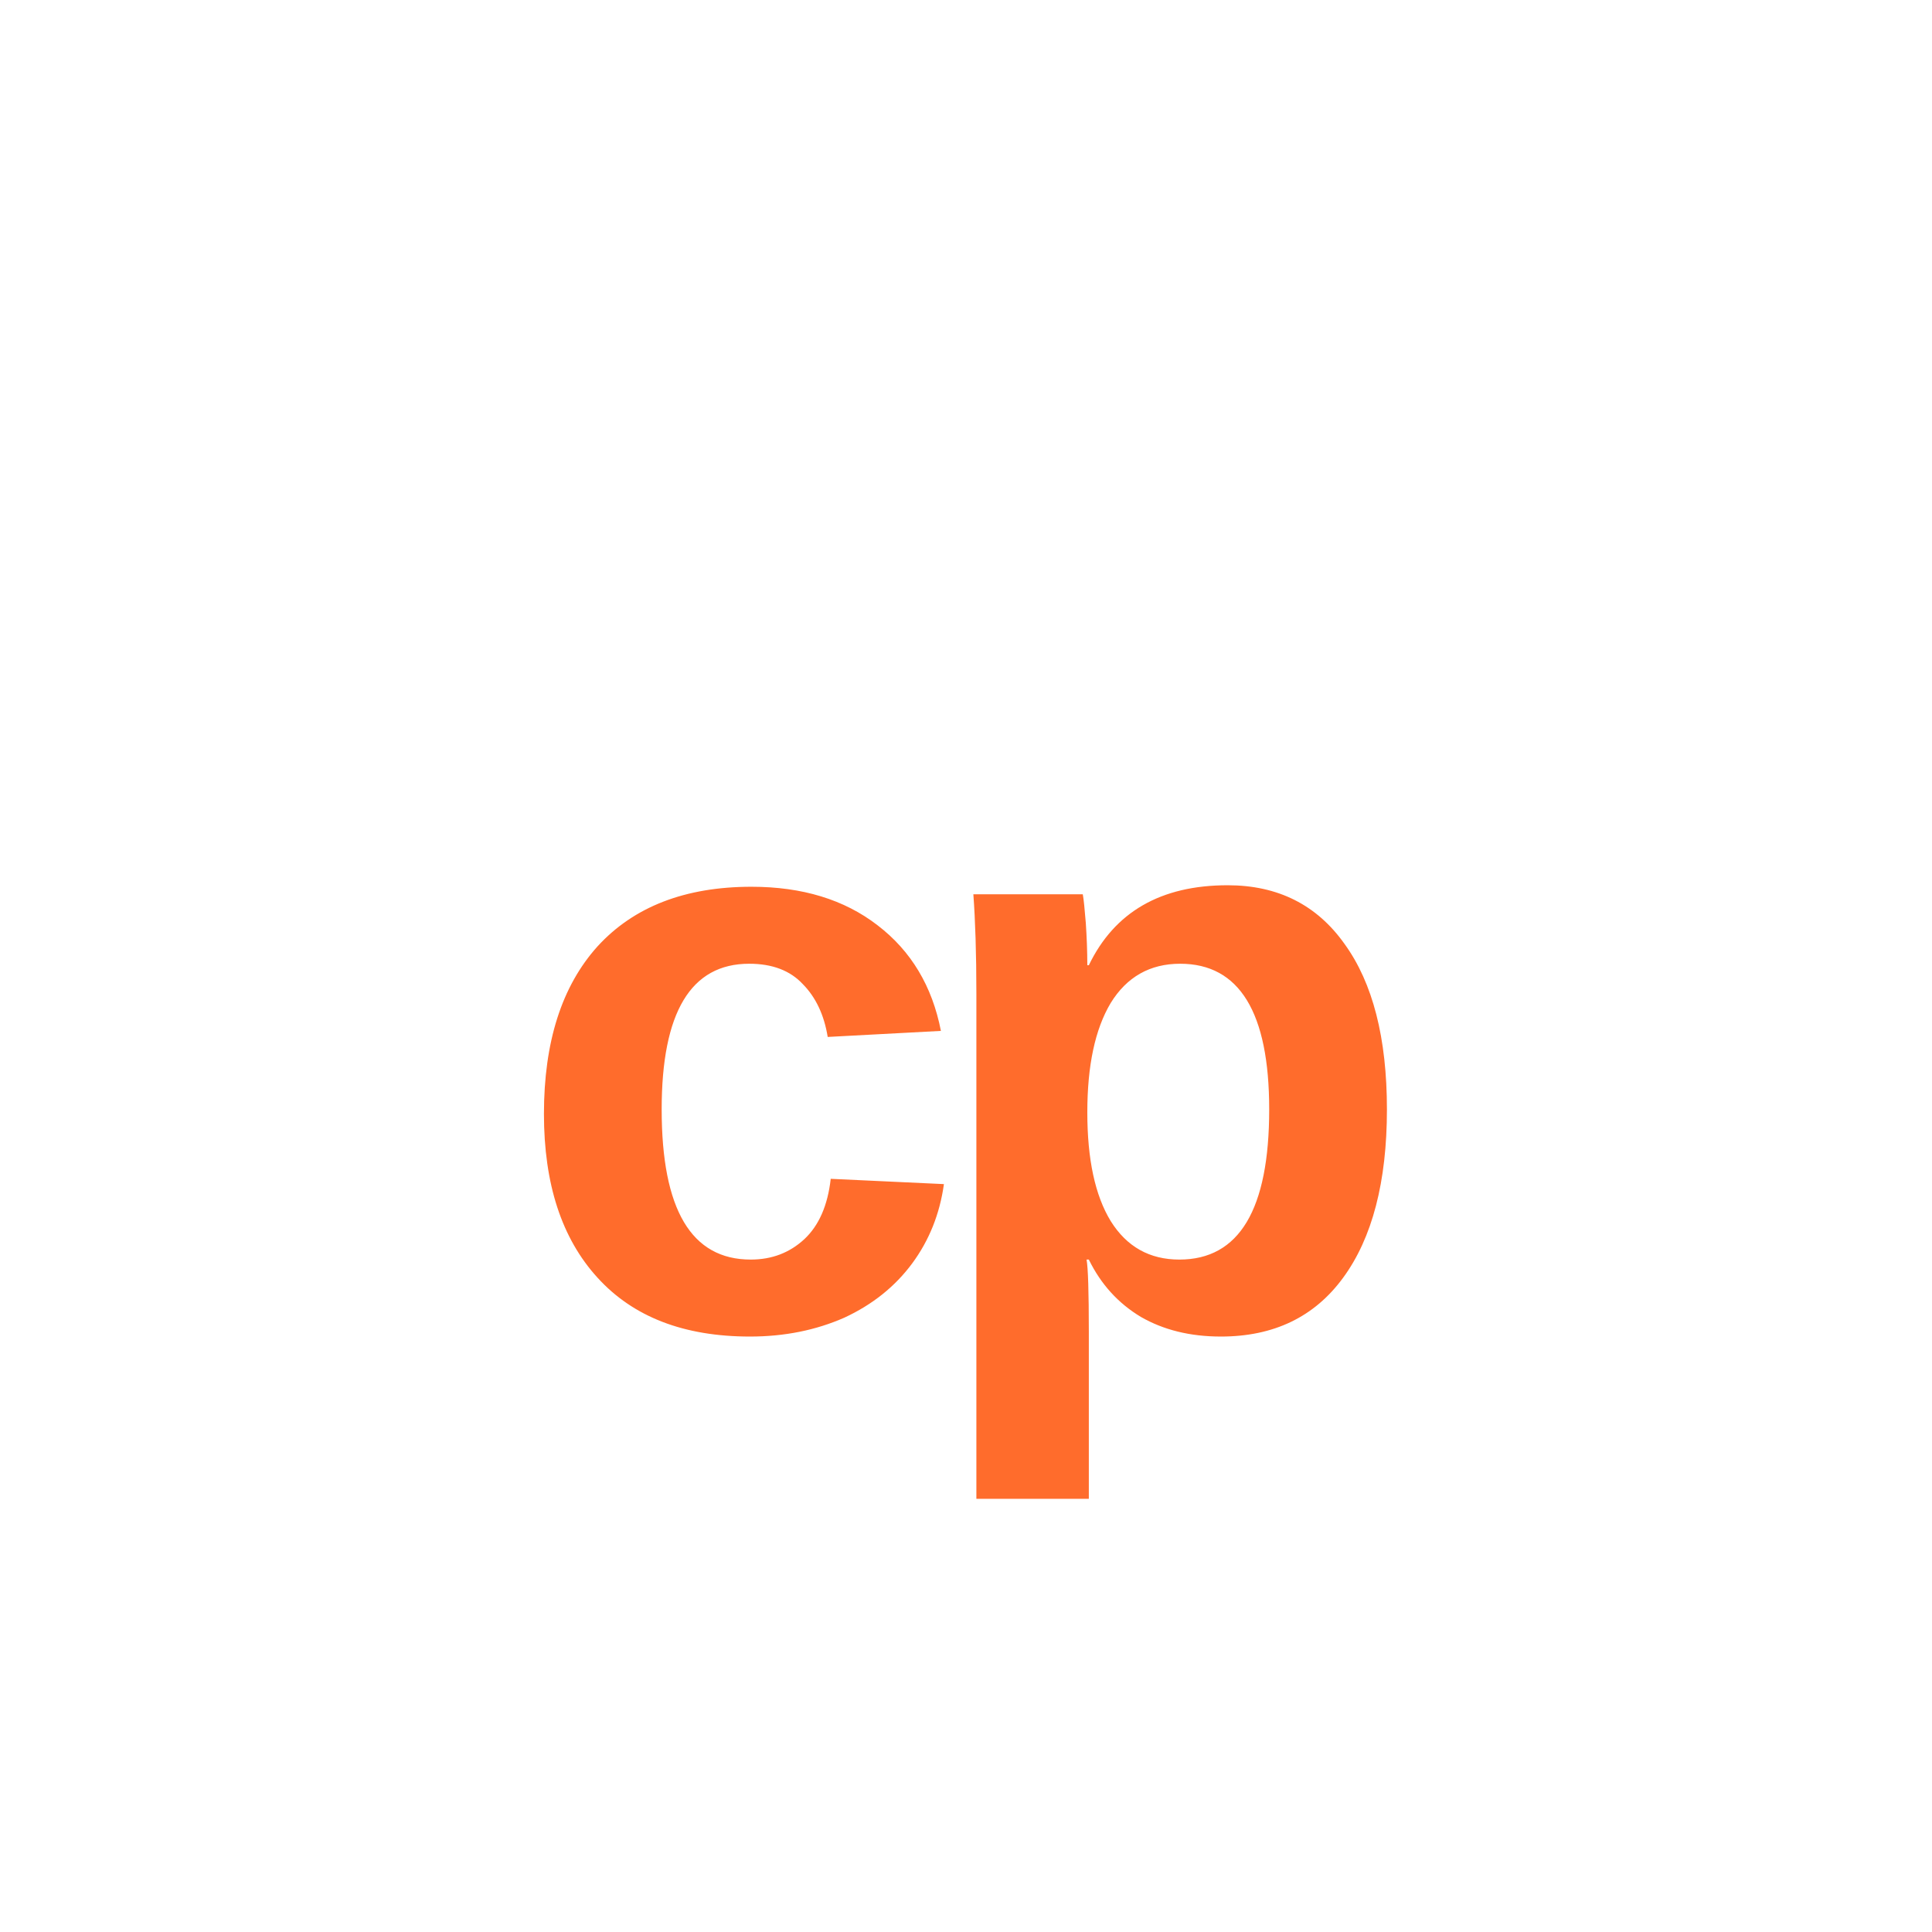
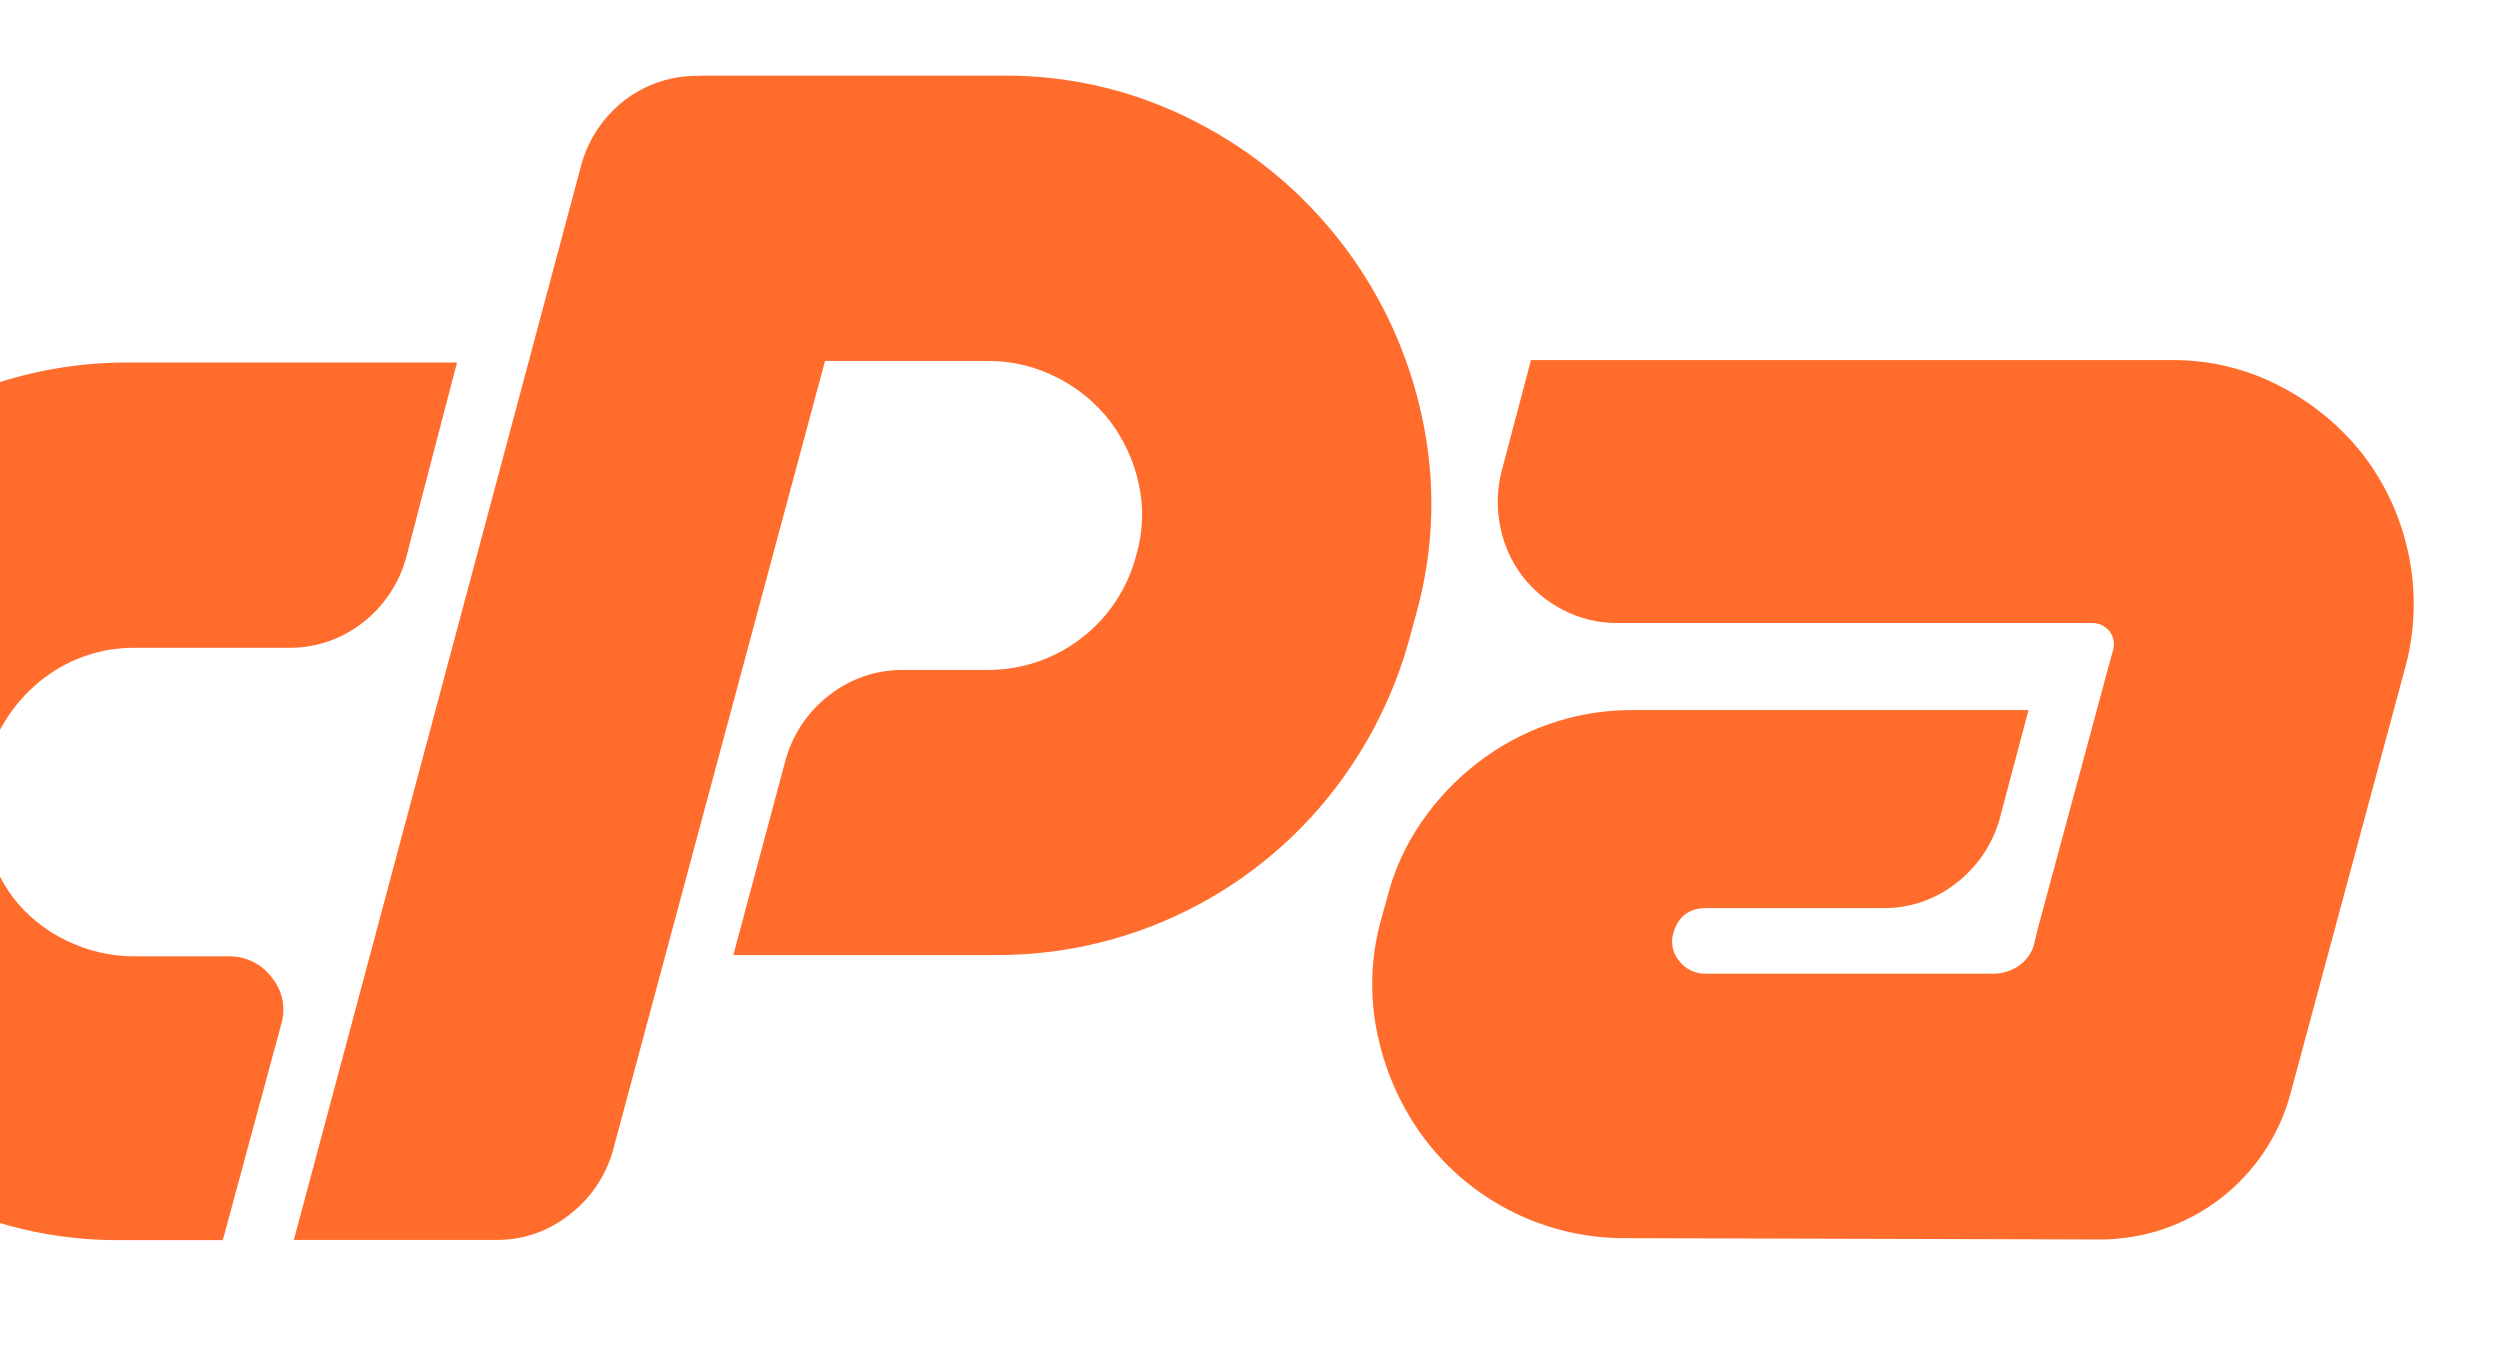
- <svg xmlns="http://www.w3.org/2000/svg" viewBox="0 0 40 40" aria-hidden="true">
-   <text x="20" y="27.5" text-anchor="middle" font-family="Arial Black, Arial, Helvetica, sans-serif" font-size="17" font-weight="900" letter-spacing="-0.06em" fill="#FF6C2C">cp</text>
+ <svg xmlns="http://www.w3.org/2000/svg" viewBox="1.4 9 11.4 6.2" role="img" aria-hidden="true">
+   <path fill="#FF6C2C" d="M4.586 9.346a.538.538 0 00-.34.113.561.561 0 00-.197.299L2.74 14.654h.922a.528.528 0 00.332-.113.561.561 0 00.2-.291l.968-3.604h.744a.677.677 0 01.317.077.703.703 0 01.24.199.732.732 0 01.129.281.65.65 0 01-.01.326.698.698 0 01-.676.526h-.385a.538.538 0 00-.337.113.561.561 0 00-.2.291l-.24.896h1.201a1.939 1.939 0 001.62-.867 1.988 1.988 0 00.265-.586l.027-.1a1.854 1.854 0 00.026-.907 1.973 1.973 0 00-1.031-1.34 1.875 1.875 0 00-.88-.21H4.587zM8.381 10.643l-.133.503a.564.564 0 00-.006.26.544.544 0 00.1.221.552.552 0 00.185.154.53.53 0 00.252.06h2.157a.101.101 0 01.084.038.098.098 0 01.015.088l-.02.072-.324 1.201-.013.055a.172.172 0 01-.067.105.205.205 0 01-.127.04H9.178a.147.147 0 01-.12-.057.136.136 0 01-.027-.13c.022-.074.071-.112.147-.112h.808a.53.53 0 00.332-.112.564.564 0 00.2-.293l.132-.498H8.84a1.131 1.131 0 00-.38.065 1.152 1.152 0 00-.323.176 1.194 1.194 0 00-.256.271 1.052 1.052 0 00-.156.346l-.028.1a1.095 1.095 0 00-.013.533 1.203 1.203 0 00.212.464 1.141 1.141 0 00.918.453l2.157.006a.899.899 0 00.875-.67l.525-1.95a1.101 1.101 0 00.01-.514 1.114 1.114 0 00-.205-.444 1.149 1.149 0 00-.377-.312 1.048 1.048 0 00-.498-.12H8.38zm-6.397.01a1.924 1.924 0 00-.638.107 1.989 1.989 0 00-.553.295 1.962 1.962 0 00-.7 1.045l-.027.1a1.936 1.936 0 00-.023.905 1.955 1.955 0 00.361.786 1.986 1.986 0 00.668.554 1.875 1.875 0 00.88.21h.464l.266-.983a.23.23 0 00-.043-.215.239.239 0 00-.198-.096h-.423a.702.702 0 01-.319-.074.67.67 0 01-.24-.195.732.732 0 01-.127-.281.706.706 0 01.01-.34.73.73 0 01.256-.377.675.675 0 01.42-.14h.697a.538.538 0 00.338-.114.561.561 0 00.199-.297l.232-.89h-1.5z" />
</svg>
